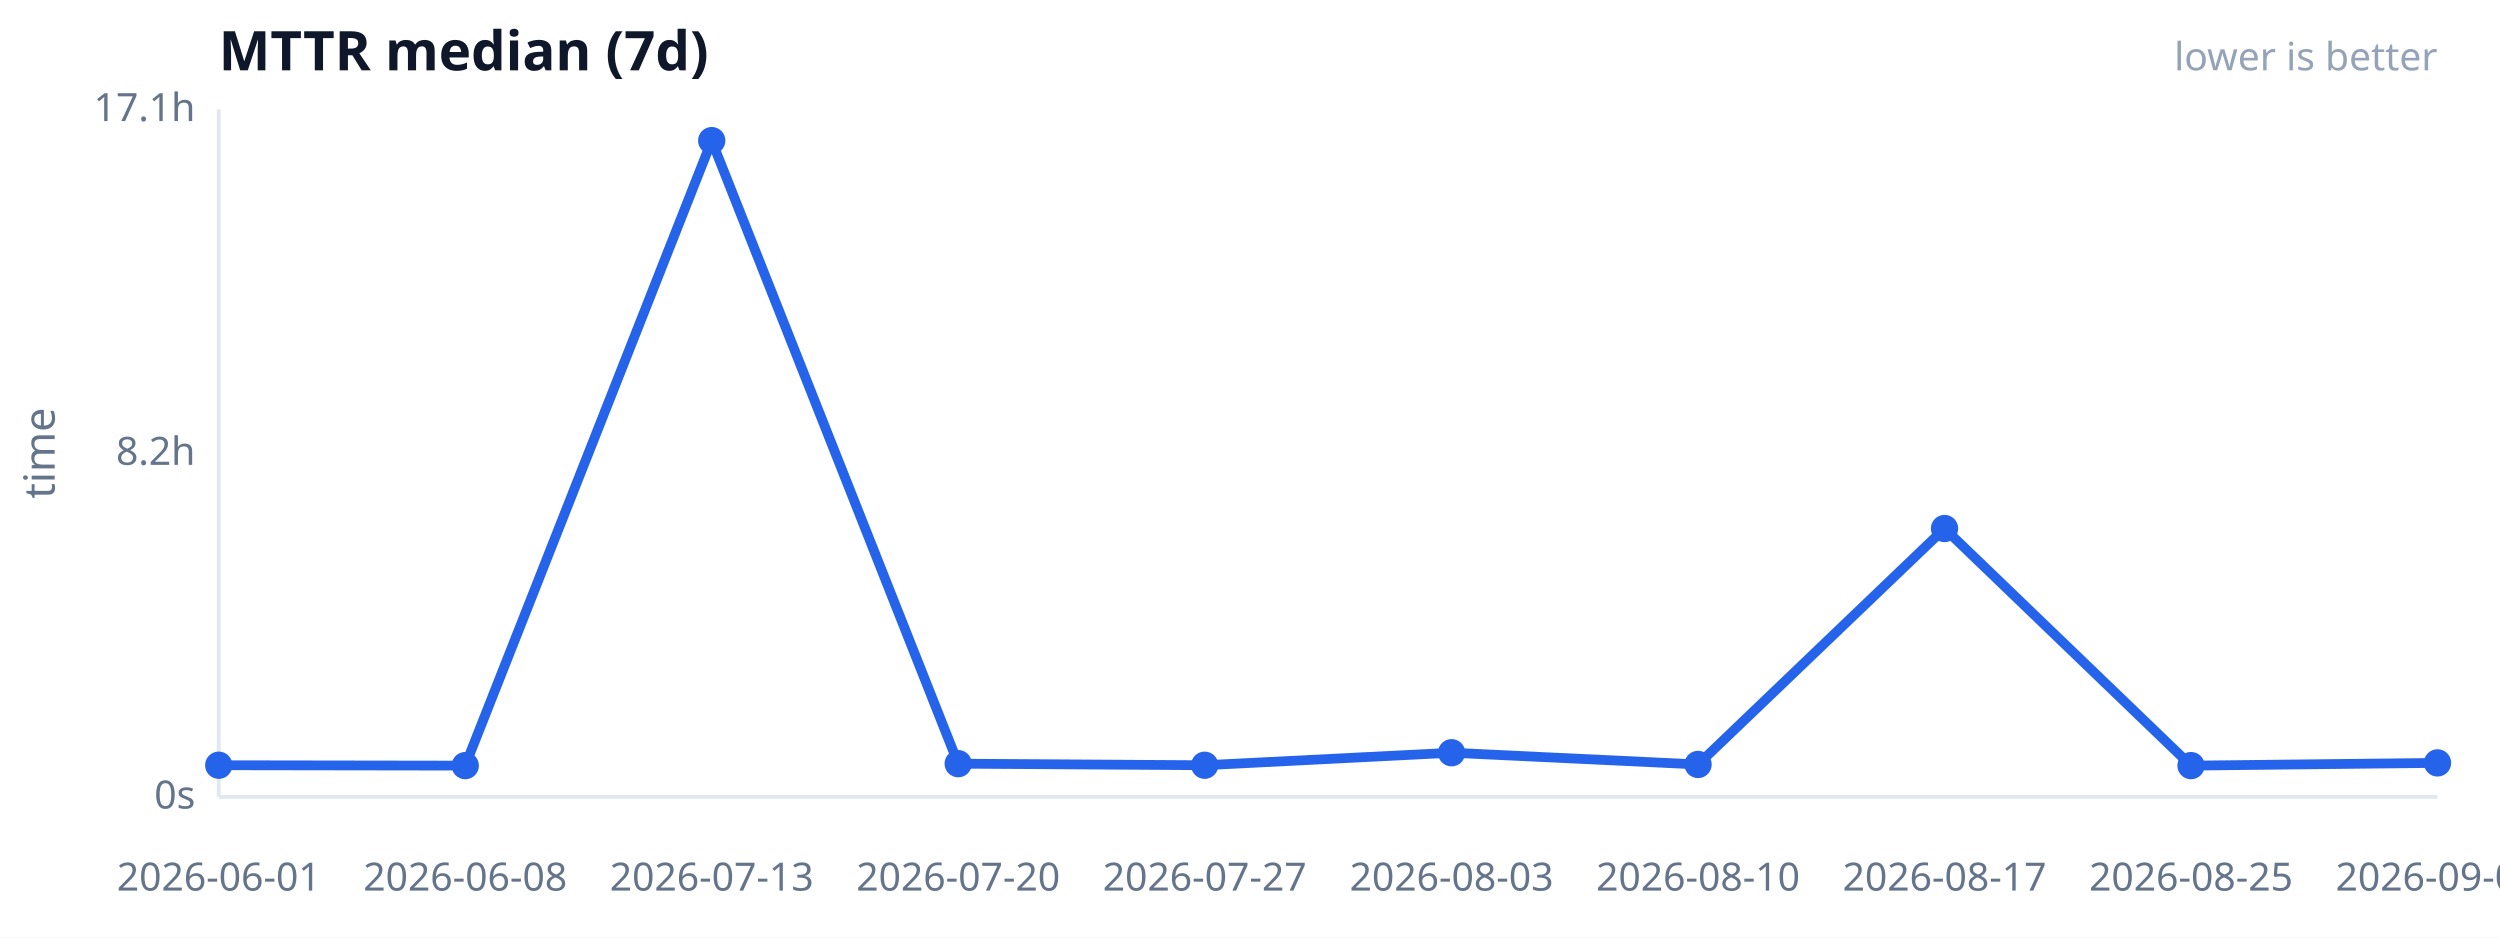
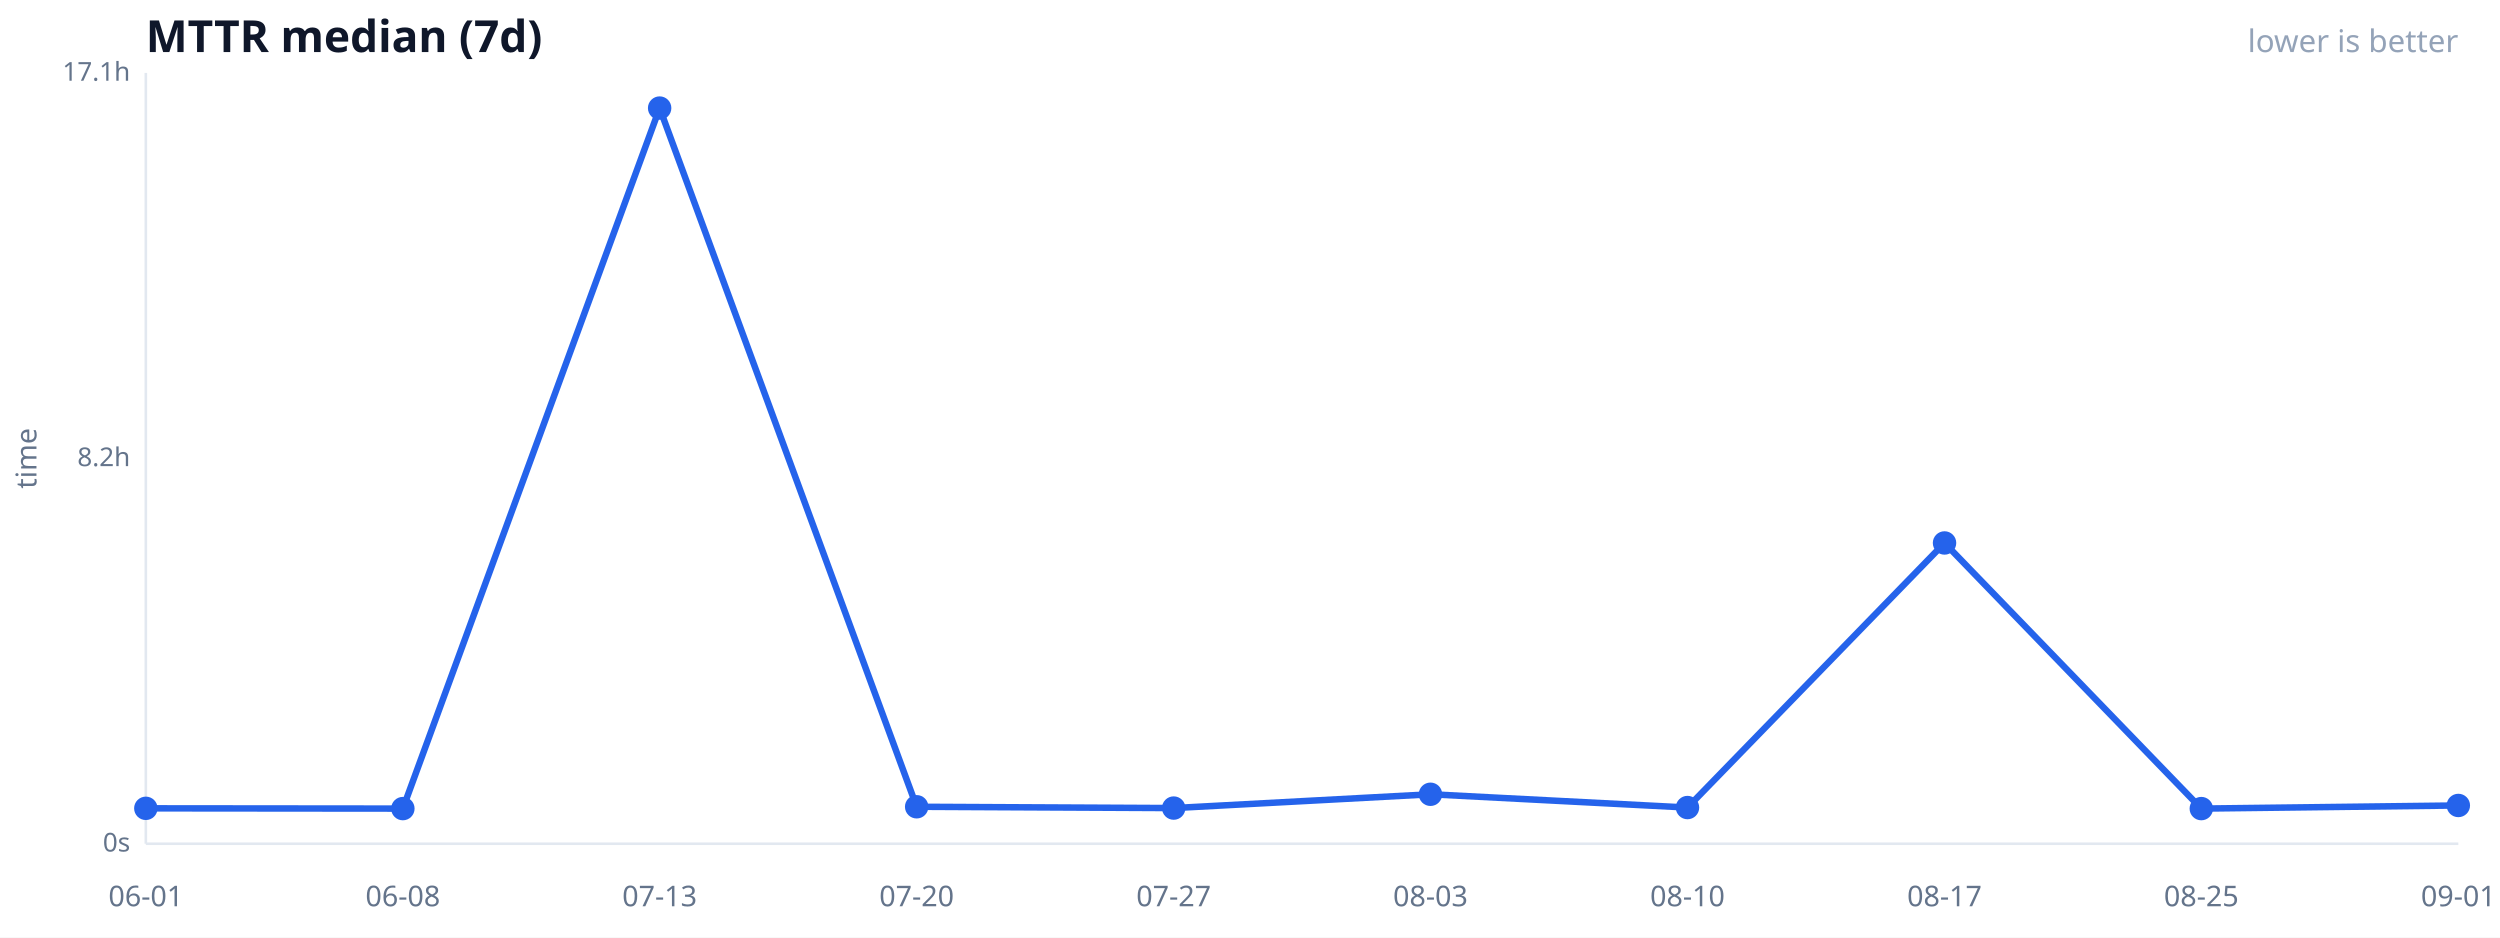
- <svg xmlns="http://www.w3.org/2000/svg" width="640" height="240" viewBox="0 0 640 240">
+ <svg xmlns="http://www.w3.org/2000/svg" width="960" height="360" viewBox="0 0 960 360">
  <rect width="100%" height="100%" fill="#ffffff" />
-   <text x="56" y="18" font-family="system-ui,sans-serif" font-size="14" font-weight="600" fill="#0f172a">MTTR median (7d)</text>
-   <text x="624" y="18" text-anchor="end" font-family="system-ui,sans-serif" font-size="10" fill="#94a3b8">lower is better</text>
-   <line x1="56" y1="28" x2="56" y2="204" stroke="#e2e8f0" />
-   <line x1="56" y1="204" x2="624" y2="204" stroke="#e2e8f0" />
-   <text x="50" y="207.0" text-anchor="end" font-family="system-ui,sans-serif" font-size="10" fill="#64748b">0s</text>
-   <text x="50" y="119.0" text-anchor="end" font-family="system-ui,sans-serif" font-size="10" fill="#64748b">8.2h</text>
+   <text x="56" y="20" font-family="system-ui,sans-serif" font-size="17" font-weight="600" fill="#0f172a">MTTR median (7d)</text>
+   <text x="944" y="20" text-anchor="end" font-family="system-ui,sans-serif" font-size="12" fill="#94a3b8">lower is better</text>
+   <line x1="56" y1="28" x2="56" y2="324" stroke="#e2e8f0" />
+   <line x1="56" y1="324" x2="944" y2="324" stroke="#e2e8f0" />
+   <text x="50" y="327.0" text-anchor="end" font-family="system-ui,sans-serif" font-size="10" fill="#64748b">0s</text>
+   <text x="50" y="179.0" text-anchor="end" font-family="system-ui,sans-serif" font-size="10" fill="#64748b">8.2h</text>
  <text x="50" y="31.0" text-anchor="end" font-family="system-ui,sans-serif" font-size="10" fill="#64748b">17.1h</text>
-   <text x="14" y="116.0" transform="rotate(-90 14 116.0)" text-anchor="middle" font-family="system-ui,sans-serif" font-size="11" fill="#64748b">time</text>
-   <polyline fill="none" stroke="#2563eb" stroke-width="2.5" points="56.0,195.9 119.1,196.0 182.2,36.0 245.3,195.5 308.4,195.9 371.6,192.7 434.7,195.7 497.8,135.3 560.9,196.0 624.0,195.3" />
-   <circle cx="56.0" cy="195.9" r="3.5" fill="#2563eb" />
-   <circle cx="119.1" cy="196.0" r="3.5" fill="#2563eb" />
-   <circle cx="182.2" cy="36.0" r="3.5" fill="#2563eb" />
-   <circle cx="245.3" cy="195.5" r="3.5" fill="#2563eb" />
-   <circle cx="308.4" cy="195.9" r="3.5" fill="#2563eb" />
-   <circle cx="371.6" cy="192.7" r="3.5" fill="#2563eb" />
-   <circle cx="434.7" cy="195.7" r="3.5" fill="#2563eb" />
-   <circle cx="497.8" cy="135.3" r="3.5" fill="#2563eb" />
-   <circle cx="560.9" cy="196.0" r="3.5" fill="#2563eb" />
-   <circle cx="624.0" cy="195.3" r="3.5" fill="#2563eb" />
-   <text x="56.0" y="228" text-anchor="middle" font-family="system-ui,sans-serif" font-size="10" fill="#64748b">2026-06-01</text>
-   <text x="119.1" y="228" text-anchor="middle" font-family="system-ui,sans-serif" font-size="10" fill="#64748b">2026-06-08</text>
-   <text x="182.2" y="228" text-anchor="middle" font-family="system-ui,sans-serif" font-size="10" fill="#64748b">2026-07-13</text>
-   <text x="245.3" y="228" text-anchor="middle" font-family="system-ui,sans-serif" font-size="10" fill="#64748b">2026-07-20</text>
-   <text x="308.4" y="228" text-anchor="middle" font-family="system-ui,sans-serif" font-size="10" fill="#64748b">2026-07-27</text>
-   <text x="371.6" y="228" text-anchor="middle" font-family="system-ui,sans-serif" font-size="10" fill="#64748b">2026-08-03</text>
-   <text x="434.7" y="228" text-anchor="middle" font-family="system-ui,sans-serif" font-size="10" fill="#64748b">2026-08-10</text>
-   <text x="497.8" y="228" text-anchor="middle" font-family="system-ui,sans-serif" font-size="10" fill="#64748b">2026-08-17</text>
-   <text x="560.9" y="228" text-anchor="middle" font-family="system-ui,sans-serif" font-size="10" fill="#64748b">2026-08-25</text>
-   <text x="624.0" y="228" text-anchor="middle" font-family="system-ui,sans-serif" font-size="10" fill="#64748b">2026-09-01</text>
+   <text x="14" y="176.0" transform="rotate(-90 14 176.0)" text-anchor="middle" font-family="system-ui,sans-serif" font-size="11" fill="#64748b">time</text>
+   <polyline fill="none" stroke="#2563eb" stroke-width="2.5" points="56.0,310.4 154.7,310.5 253.3,41.5 352.0,309.8 450.7,310.3 549.3,305.0 648.0,310.1 746.7,208.5 845.3,310.5 944.0,309.3" />
+   <circle cx="56.0" cy="310.4" r="4.5" fill="#2563eb" />
+   <circle cx="154.7" cy="310.5" r="4.5" fill="#2563eb" />
+   <circle cx="253.3" cy="41.5" r="4.5" fill="#2563eb" />
+   <circle cx="352.0" cy="309.8" r="4.5" fill="#2563eb" />
+   <circle cx="450.7" cy="310.3" r="4.5" fill="#2563eb" />
+   <circle cx="549.3" cy="305.0" r="4.5" fill="#2563eb" />
+   <circle cx="648.0" cy="310.1" r="4.5" fill="#2563eb" />
+   <circle cx="746.7" cy="208.5" r="4.5" fill="#2563eb" />
+   <circle cx="845.3" cy="310.5" r="4.5" fill="#2563eb" />
+   <circle cx="944.0" cy="309.3" r="4.5" fill="#2563eb" />
+   <text x="56.0" y="348" text-anchor="middle" font-family="system-ui,sans-serif" font-size="11" fill="#64748b">06-01</text>
+   <text x="154.7" y="348" text-anchor="middle" font-family="system-ui,sans-serif" font-size="11" fill="#64748b">06-08</text>
+   <text x="253.3" y="348" text-anchor="middle" font-family="system-ui,sans-serif" font-size="11" fill="#64748b">07-13</text>
+   <text x="352.0" y="348" text-anchor="middle" font-family="system-ui,sans-serif" font-size="11" fill="#64748b">07-20</text>
+   <text x="450.7" y="348" text-anchor="middle" font-family="system-ui,sans-serif" font-size="11" fill="#64748b">07-27</text>
+   <text x="549.3" y="348" text-anchor="middle" font-family="system-ui,sans-serif" font-size="11" fill="#64748b">08-03</text>
+   <text x="648.0" y="348" text-anchor="middle" font-family="system-ui,sans-serif" font-size="11" fill="#64748b">08-10</text>
+   <text x="746.7" y="348" text-anchor="middle" font-family="system-ui,sans-serif" font-size="11" fill="#64748b">08-17</text>
+   <text x="845.3" y="348" text-anchor="middle" font-family="system-ui,sans-serif" font-size="11" fill="#64748b">08-25</text>
+   <text x="944.0" y="348" text-anchor="middle" font-family="system-ui,sans-serif" font-size="11" fill="#64748b">09-01</text>
</svg>
